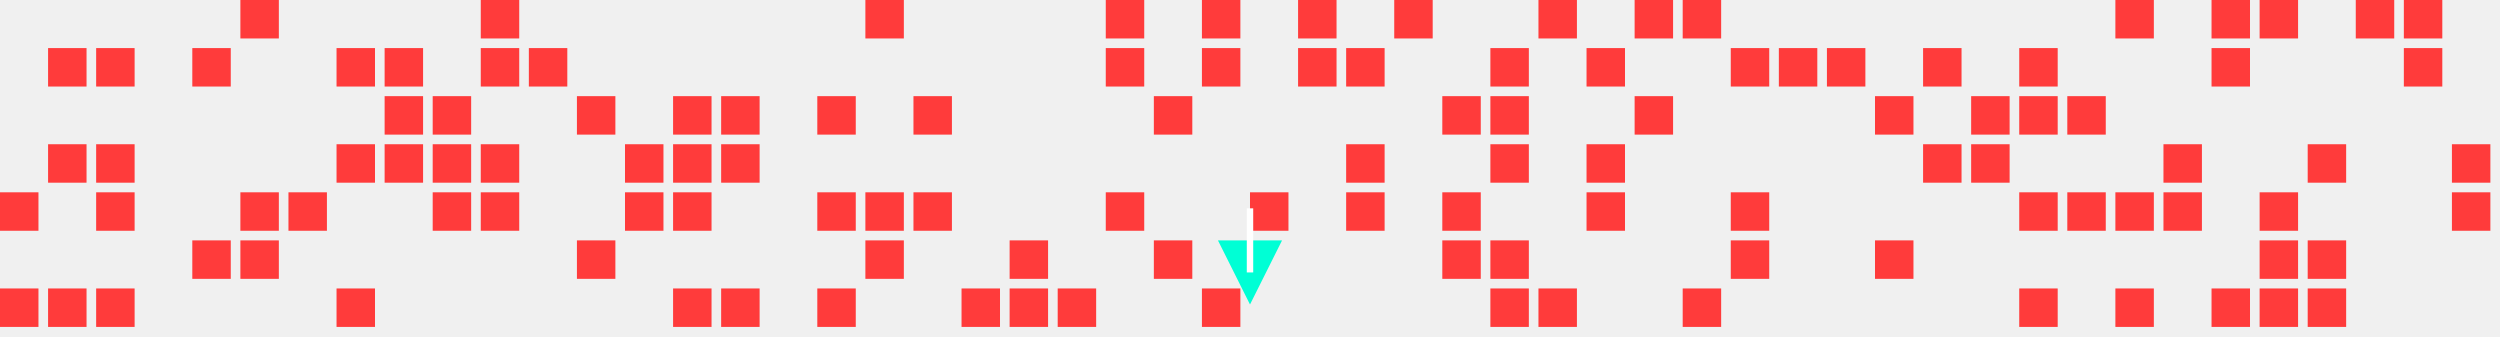
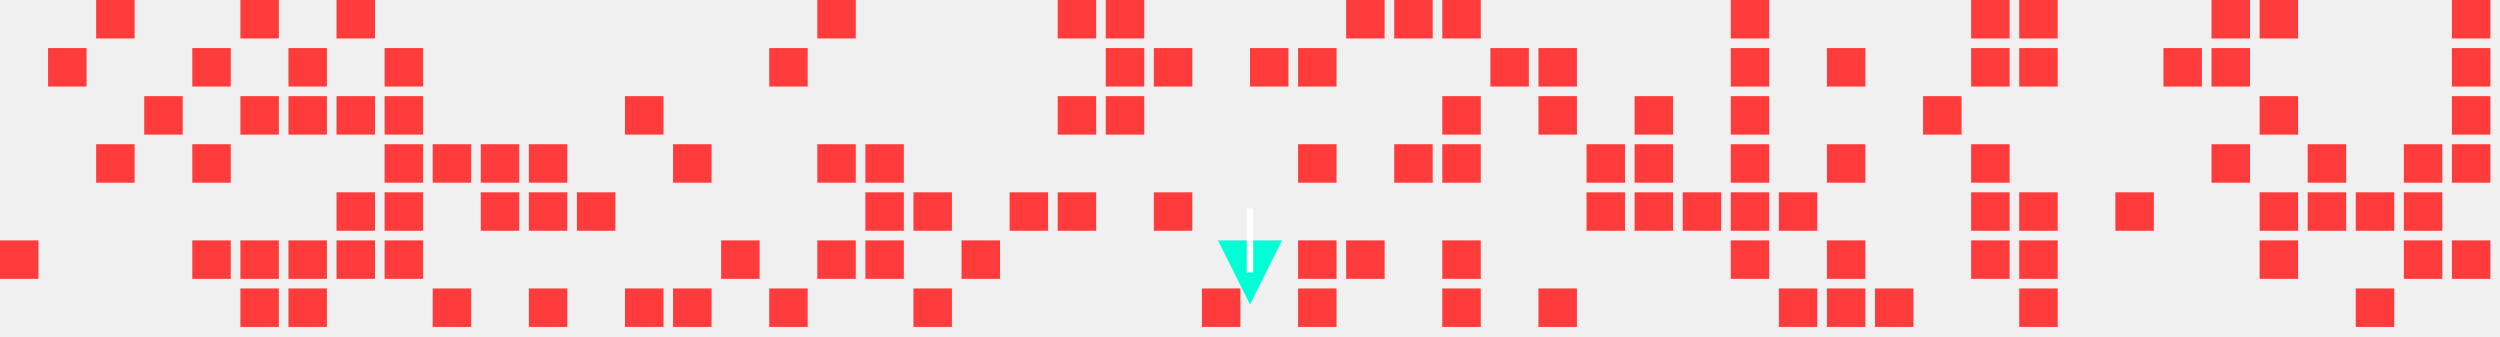
<svg xmlns="http://www.w3.org/2000/svg" width="780" height="105">
  <style>
.enemy { fill: #ff3b3b; }
.player { fill: #00ffd5; }
.bullet { fill: #fff; }
</style>
-   <rect class="enemy" x="0" y="60" width="12" height="12" />
-   <rect class="enemy" x="0" y="90" width="12" height="12" />
+   <rect class="enemy" x="0" y="75" width="12" height="12" />
  <rect class="enemy" x="15" y="15" width="12" height="12" />
-   <rect class="enemy" x="15" y="45" width="12" height="12" />
-   <rect class="enemy" x="15" y="90" width="12" height="12" />
-   <rect class="enemy" x="30" y="15" width="12" height="12" />
+   <rect class="enemy" x="30" y="0" width="12" height="12" />
  <rect class="enemy" x="30" y="45" width="12" height="12" />
-   <rect class="enemy" x="30" y="60" width="12" height="12" />
-   <rect class="enemy" x="30" y="90" width="12" height="12" />
+   <rect class="enemy" x="45" y="30" width="12" height="12" />
  <rect class="enemy" x="60" y="15" width="12" height="12" />
+   <rect class="enemy" x="60" y="45" width="12" height="12" />
  <rect class="enemy" x="60" y="75" width="12" height="12" />
  <rect class="enemy" x="75" y="0" width="12" height="12" />
-   <rect class="enemy" x="75" y="60" width="12" height="12" />
+   <rect class="enemy" x="75" y="30" width="12" height="12" />
  <rect class="enemy" x="75" y="75" width="12" height="12" />
-   <rect class="enemy" x="90" y="60" width="12" height="12" />
-   <rect class="enemy" x="105" y="15" width="12" height="12" />
-   <rect class="enemy" x="105" y="45" width="12" height="12" />
-   <rect class="enemy" x="105" y="90" width="12" height="12" />
+   <rect class="enemy" x="75" y="90" width="12" height="12" />
+   <rect class="enemy" x="90" y="15" width="12" height="12" />
+   <rect class="enemy" x="90" y="30" width="12" height="12" />
+   <rect class="enemy" x="90" y="75" width="12" height="12" />
+   <rect class="enemy" x="90" y="90" width="12" height="12" />
+   <rect class="enemy" x="105" y="0" width="12" height="12" />
+   <rect class="enemy" x="105" y="30" width="12" height="12" />
+   <rect class="enemy" x="105" y="60" width="12" height="12" />
+   <rect class="enemy" x="105" y="75" width="12" height="12" />
  <rect class="enemy" x="120" y="15" width="12" height="12" />
  <rect class="enemy" x="120" y="30" width="12" height="12" />
  <rect class="enemy" x="120" y="45" width="12" height="12" />
-   <rect class="enemy" x="135" y="30" width="12" height="12" />
+   <rect class="enemy" x="120" y="60" width="12" height="12" />
+   <rect class="enemy" x="120" y="75" width="12" height="12" />
  <rect class="enemy" x="135" y="45" width="12" height="12" />
-   <rect class="enemy" x="135" y="60" width="12" height="12" />
-   <rect class="enemy" x="150" y="0" width="12" height="12" />
-   <rect class="enemy" x="150" y="15" width="12" height="12" />
+   <rect class="enemy" x="135" y="90" width="12" height="12" />
  <rect class="enemy" x="150" y="45" width="12" height="12" />
  <rect class="enemy" x="150" y="60" width="12" height="12" />
-   <rect class="enemy" x="165" y="15" width="12" height="12" />
-   <rect class="enemy" x="180" y="30" width="12" height="12" />
-   <rect class="enemy" x="180" y="75" width="12" height="12" />
-   <rect class="enemy" x="195" y="45" width="12" height="12" />
-   <rect class="enemy" x="195" y="60" width="12" height="12" />
-   <rect class="enemy" x="210" y="30" width="12" height="12" />
+   <rect class="enemy" x="165" y="45" width="12" height="12" />
+   <rect class="enemy" x="165" y="60" width="12" height="12" />
+   <rect class="enemy" x="165" y="90" width="12" height="12" />
+   <rect class="enemy" x="180" y="60" width="12" height="12" />
+   <rect class="enemy" x="195" y="30" width="12" height="12" />
+   <rect class="enemy" x="195" y="90" width="12" height="12" />
  <rect class="enemy" x="210" y="45" width="12" height="12" />
-   <rect class="enemy" x="210" y="60" width="12" height="12" />
  <rect class="enemy" x="210" y="90" width="12" height="12" />
-   <rect class="enemy" x="225" y="30" width="12" height="12" />
-   <rect class="enemy" x="225" y="45" width="12" height="12" />
-   <rect class="enemy" x="225" y="90" width="12" height="12" />
-   <rect class="enemy" x="255" y="30" width="12" height="12" />
-   <rect class="enemy" x="255" y="60" width="12" height="12" />
-   <rect class="enemy" x="255" y="90" width="12" height="12" />
-   <rect class="enemy" x="270" y="0" width="12" height="12" />
+   <rect class="enemy" x="225" y="75" width="12" height="12" />
+   <rect class="enemy" x="240" y="15" width="12" height="12" />
+   <rect class="enemy" x="240" y="90" width="12" height="12" />
+   <rect class="enemy" x="255" y="0" width="12" height="12" />
+   <rect class="enemy" x="255" y="45" width="12" height="12" />
+   <rect class="enemy" x="255" y="75" width="12" height="12" />
+   <rect class="enemy" x="270" y="45" width="12" height="12" />
  <rect class="enemy" x="270" y="60" width="12" height="12" />
  <rect class="enemy" x="270" y="75" width="12" height="12" />
-   <rect class="enemy" x="285" y="30" width="12" height="12" />
  <rect class="enemy" x="285" y="60" width="12" height="12" />
-   <rect class="enemy" x="300" y="90" width="12" height="12" />
-   <rect class="enemy" x="315" y="75" width="12" height="12" />
-   <rect class="enemy" x="315" y="90" width="12" height="12" />
-   <rect class="enemy" x="330" y="90" width="12" height="12" />
+   <rect class="enemy" x="285" y="90" width="12" height="12" />
+   <rect class="enemy" x="300" y="75" width="12" height="12" />
+   <rect class="enemy" x="315" y="60" width="12" height="12" />
+   <rect class="enemy" x="330" y="0" width="12" height="12" />
+   <rect class="enemy" x="330" y="30" width="12" height="12" />
+   <rect class="enemy" x="330" y="60" width="12" height="12" />
  <rect class="enemy" x="345" y="0" width="12" height="12" />
  <rect class="enemy" x="345" y="15" width="12" height="12" />
-   <rect class="enemy" x="345" y="60" width="12" height="12" />
-   <rect class="enemy" x="360" y="30" width="12" height="12" />
-   <rect class="enemy" x="360" y="75" width="12" height="12" />
-   <rect class="enemy" x="375" y="0" width="12" height="12" />
-   <rect class="enemy" x="375" y="15" width="12" height="12" />
+   <rect class="enemy" x="345" y="30" width="12" height="12" />
+   <rect class="enemy" x="360" y="15" width="12" height="12" />
+   <rect class="enemy" x="360" y="60" width="12" height="12" />
  <rect class="enemy" x="375" y="90" width="12" height="12" />
-   <rect class="enemy" x="390" y="60" width="12" height="12" />
-   <rect class="enemy" x="405" y="0" width="12" height="12" />
+   <rect class="enemy" x="390" y="15" width="12" height="12" />
  <rect class="enemy" x="405" y="15" width="12" height="12" />
-   <rect class="enemy" x="420" y="15" width="12" height="12" />
-   <rect class="enemy" x="420" y="45" width="12" height="12" />
-   <rect class="enemy" x="420" y="60" width="12" height="12" />
+   <rect class="enemy" x="405" y="45" width="12" height="12" />
+   <rect class="enemy" x="405" y="75" width="12" height="12" />
+   <rect class="enemy" x="405" y="90" width="12" height="12" />
+   <rect class="enemy" x="420" y="0" width="12" height="12" />
+   <rect class="enemy" x="420" y="75" width="12" height="12" />
  <rect class="enemy" x="435" y="0" width="12" height="12" />
+   <rect class="enemy" x="435" y="45" width="12" height="12" />
+   <rect class="enemy" x="450" y="0" width="12" height="12" />
  <rect class="enemy" x="450" y="30" width="12" height="12" />
-   <rect class="enemy" x="450" y="60" width="12" height="12" />
+   <rect class="enemy" x="450" y="45" width="12" height="12" />
  <rect class="enemy" x="450" y="75" width="12" height="12" />
+   <rect class="enemy" x="450" y="90" width="12" height="12" />
  <rect class="enemy" x="465" y="15" width="12" height="12" />
-   <rect class="enemy" x="465" y="30" width="12" height="12" />
-   <rect class="enemy" x="465" y="45" width="12" height="12" />
-   <rect class="enemy" x="465" y="75" width="12" height="12" />
-   <rect class="enemy" x="465" y="90" width="12" height="12" />
-   <rect class="enemy" x="480" y="0" width="12" height="12" />
+   <rect class="enemy" x="480" y="15" width="12" height="12" />
+   <rect class="enemy" x="480" y="30" width="12" height="12" />
  <rect class="enemy" x="480" y="90" width="12" height="12" />
-   <rect class="enemy" x="495" y="15" width="12" height="12" />
  <rect class="enemy" x="495" y="45" width="12" height="12" />
  <rect class="enemy" x="495" y="60" width="12" height="12" />
-   <rect class="enemy" x="510" y="0" width="12" height="12" />
  <rect class="enemy" x="510" y="30" width="12" height="12" />
-   <rect class="enemy" x="525" y="0" width="12" height="12" />
-   <rect class="enemy" x="525" y="90" width="12" height="12" />
+   <rect class="enemy" x="510" y="45" width="12" height="12" />
+   <rect class="enemy" x="510" y="60" width="12" height="12" />
+   <rect class="enemy" x="525" y="60" width="12" height="12" />
+   <rect class="enemy" x="540" y="0" width="12" height="12" />
  <rect class="enemy" x="540" y="15" width="12" height="12" />
+   <rect class="enemy" x="540" y="30" width="12" height="12" />
+   <rect class="enemy" x="540" y="45" width="12" height="12" />
  <rect class="enemy" x="540" y="60" width="12" height="12" />
  <rect class="enemy" x="540" y="75" width="12" height="12" />
-   <rect class="enemy" x="555" y="15" width="12" height="12" />
+   <rect class="enemy" x="555" y="60" width="12" height="12" />
+   <rect class="enemy" x="555" y="90" width="12" height="12" />
  <rect class="enemy" x="570" y="15" width="12" height="12" />
-   <rect class="enemy" x="585" y="30" width="12" height="12" />
-   <rect class="enemy" x="585" y="75" width="12" height="12" />
-   <rect class="enemy" x="600" y="15" width="12" height="12" />
-   <rect class="enemy" x="600" y="45" width="12" height="12" />
-   <rect class="enemy" x="615" y="30" width="12" height="12" />
+   <rect class="enemy" x="570" y="45" width="12" height="12" />
+   <rect class="enemy" x="570" y="75" width="12" height="12" />
+   <rect class="enemy" x="570" y="90" width="12" height="12" />
+   <rect class="enemy" x="585" y="90" width="12" height="12" />
+   <rect class="enemy" x="600" y="30" width="12" height="12" />
+   <rect class="enemy" x="615" y="0" width="12" height="12" />
+   <rect class="enemy" x="615" y="15" width="12" height="12" />
  <rect class="enemy" x="615" y="45" width="12" height="12" />
+   <rect class="enemy" x="615" y="60" width="12" height="12" />
+   <rect class="enemy" x="615" y="75" width="12" height="12" />
+   <rect class="enemy" x="630" y="0" width="12" height="12" />
  <rect class="enemy" x="630" y="15" width="12" height="12" />
-   <rect class="enemy" x="630" y="30" width="12" height="12" />
  <rect class="enemy" x="630" y="60" width="12" height="12" />
+   <rect class="enemy" x="630" y="75" width="12" height="12" />
  <rect class="enemy" x="630" y="90" width="12" height="12" />
-   <rect class="enemy" x="645" y="30" width="12" height="12" />
-   <rect class="enemy" x="645" y="60" width="12" height="12" />
-   <rect class="enemy" x="660" y="0" width="12" height="12" />
  <rect class="enemy" x="660" y="60" width="12" height="12" />
-   <rect class="enemy" x="660" y="90" width="12" height="12" />
-   <rect class="enemy" x="675" y="45" width="12" height="12" />
-   <rect class="enemy" x="675" y="60" width="12" height="12" />
+   <rect class="enemy" x="675" y="15" width="12" height="12" />
  <rect class="enemy" x="690" y="0" width="12" height="12" />
  <rect class="enemy" x="690" y="15" width="12" height="12" />
-   <rect class="enemy" x="690" y="90" width="12" height="12" />
+   <rect class="enemy" x="690" y="45" width="12" height="12" />
  <rect class="enemy" x="705" y="0" width="12" height="12" />
+   <rect class="enemy" x="705" y="30" width="12" height="12" />
  <rect class="enemy" x="705" y="60" width="12" height="12" />
  <rect class="enemy" x="705" y="75" width="12" height="12" />
-   <rect class="enemy" x="705" y="90" width="12" height="12" />
  <rect class="enemy" x="720" y="45" width="12" height="12" />
-   <rect class="enemy" x="720" y="75" width="12" height="12" />
-   <rect class="enemy" x="720" y="90" width="12" height="12" />
-   <rect class="enemy" x="735" y="0" width="12" height="12" />
-   <rect class="enemy" x="750" y="0" width="12" height="12" />
-   <rect class="enemy" x="750" y="15" width="12" height="12" />
+   <rect class="enemy" x="720" y="60" width="12" height="12" />
+   <rect class="enemy" x="735" y="60" width="12" height="12" />
+   <rect class="enemy" x="735" y="90" width="12" height="12" />
+   <rect class="enemy" x="750" y="45" width="12" height="12" />
+   <rect class="enemy" x="750" y="60" width="12" height="12" />
+   <rect class="enemy" x="750" y="75" width="12" height="12" />
+   <rect class="enemy" x="765" y="0" width="12" height="12" />
+   <rect class="enemy" x="765" y="15" width="12" height="12" />
+   <rect class="enemy" x="765" y="30" width="12" height="12" />
  <rect class="enemy" x="765" y="45" width="12" height="12" />
-   <rect class="enemy" x="765" y="60" width="12" height="12" />
+   <rect class="enemy" x="765" y="75" width="12" height="12" />
  <polygon class="player" points=" 390,95 380,75 400,75 " />
  <rect class="bullet" x="389" y="65" width="2" height="20">
    <animate attributeName="y" values="65;0" dur="1s" repeatCount="indefinite" />
  </rect>
</svg>
